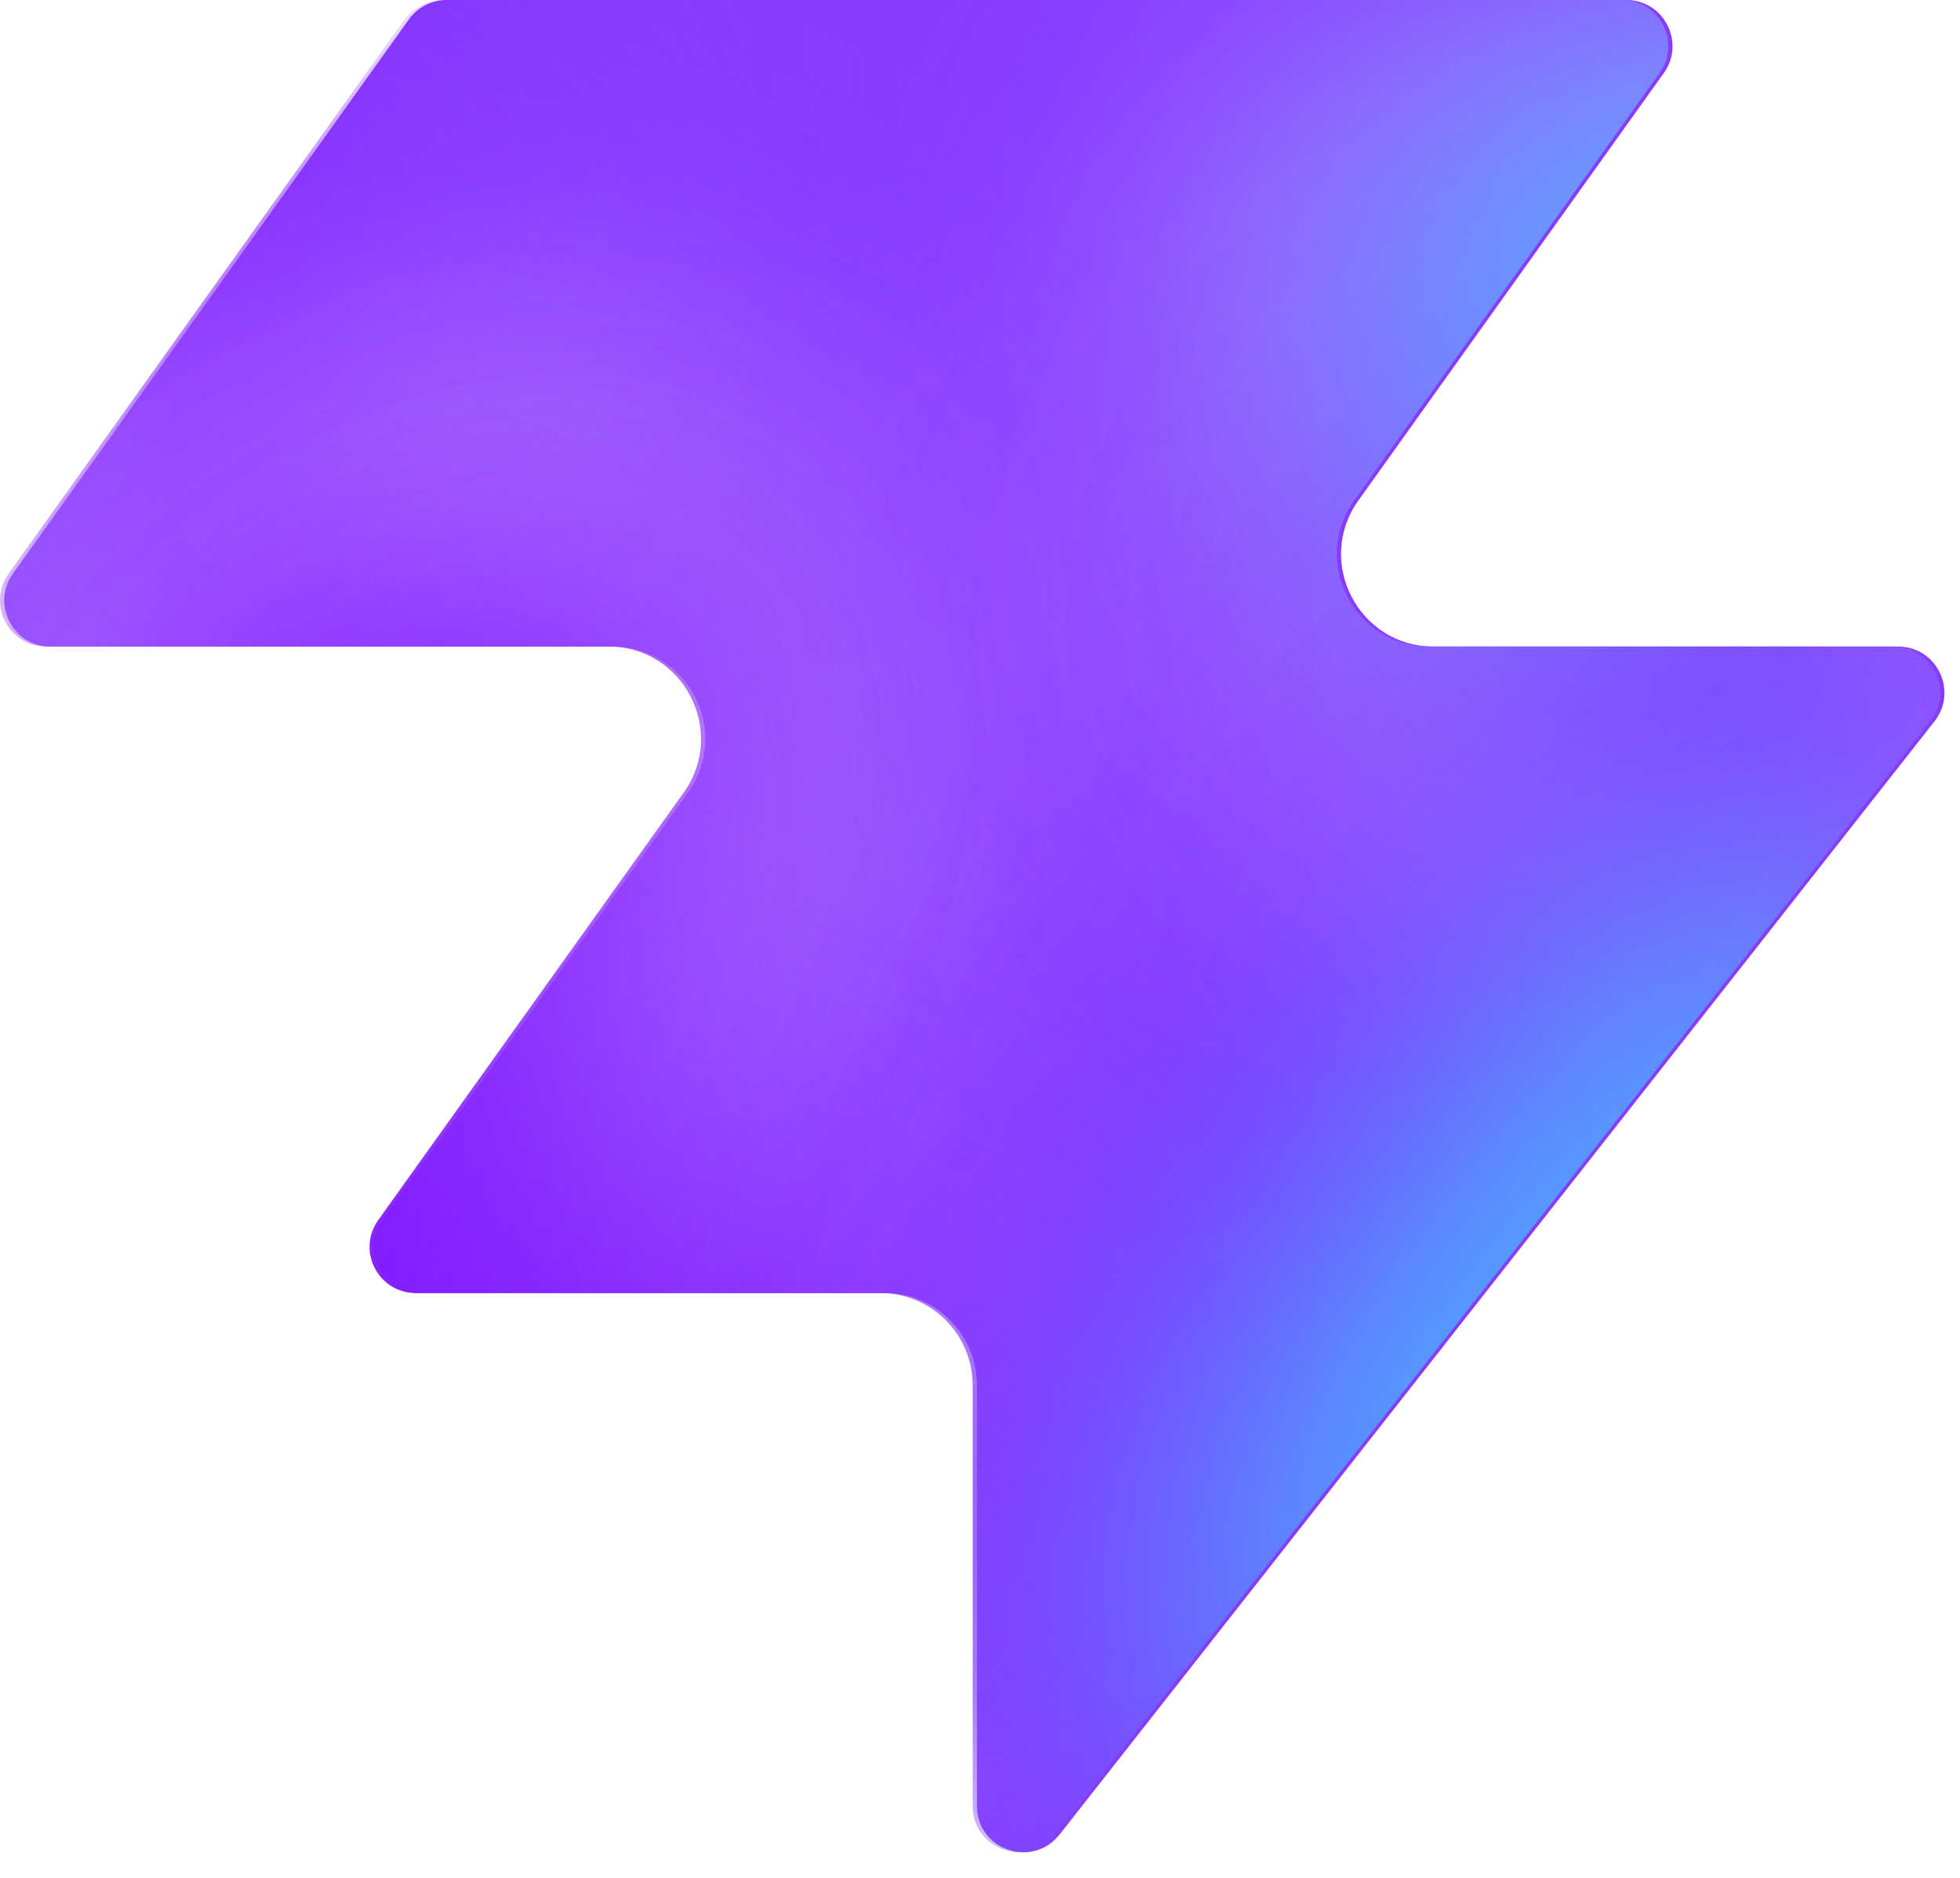
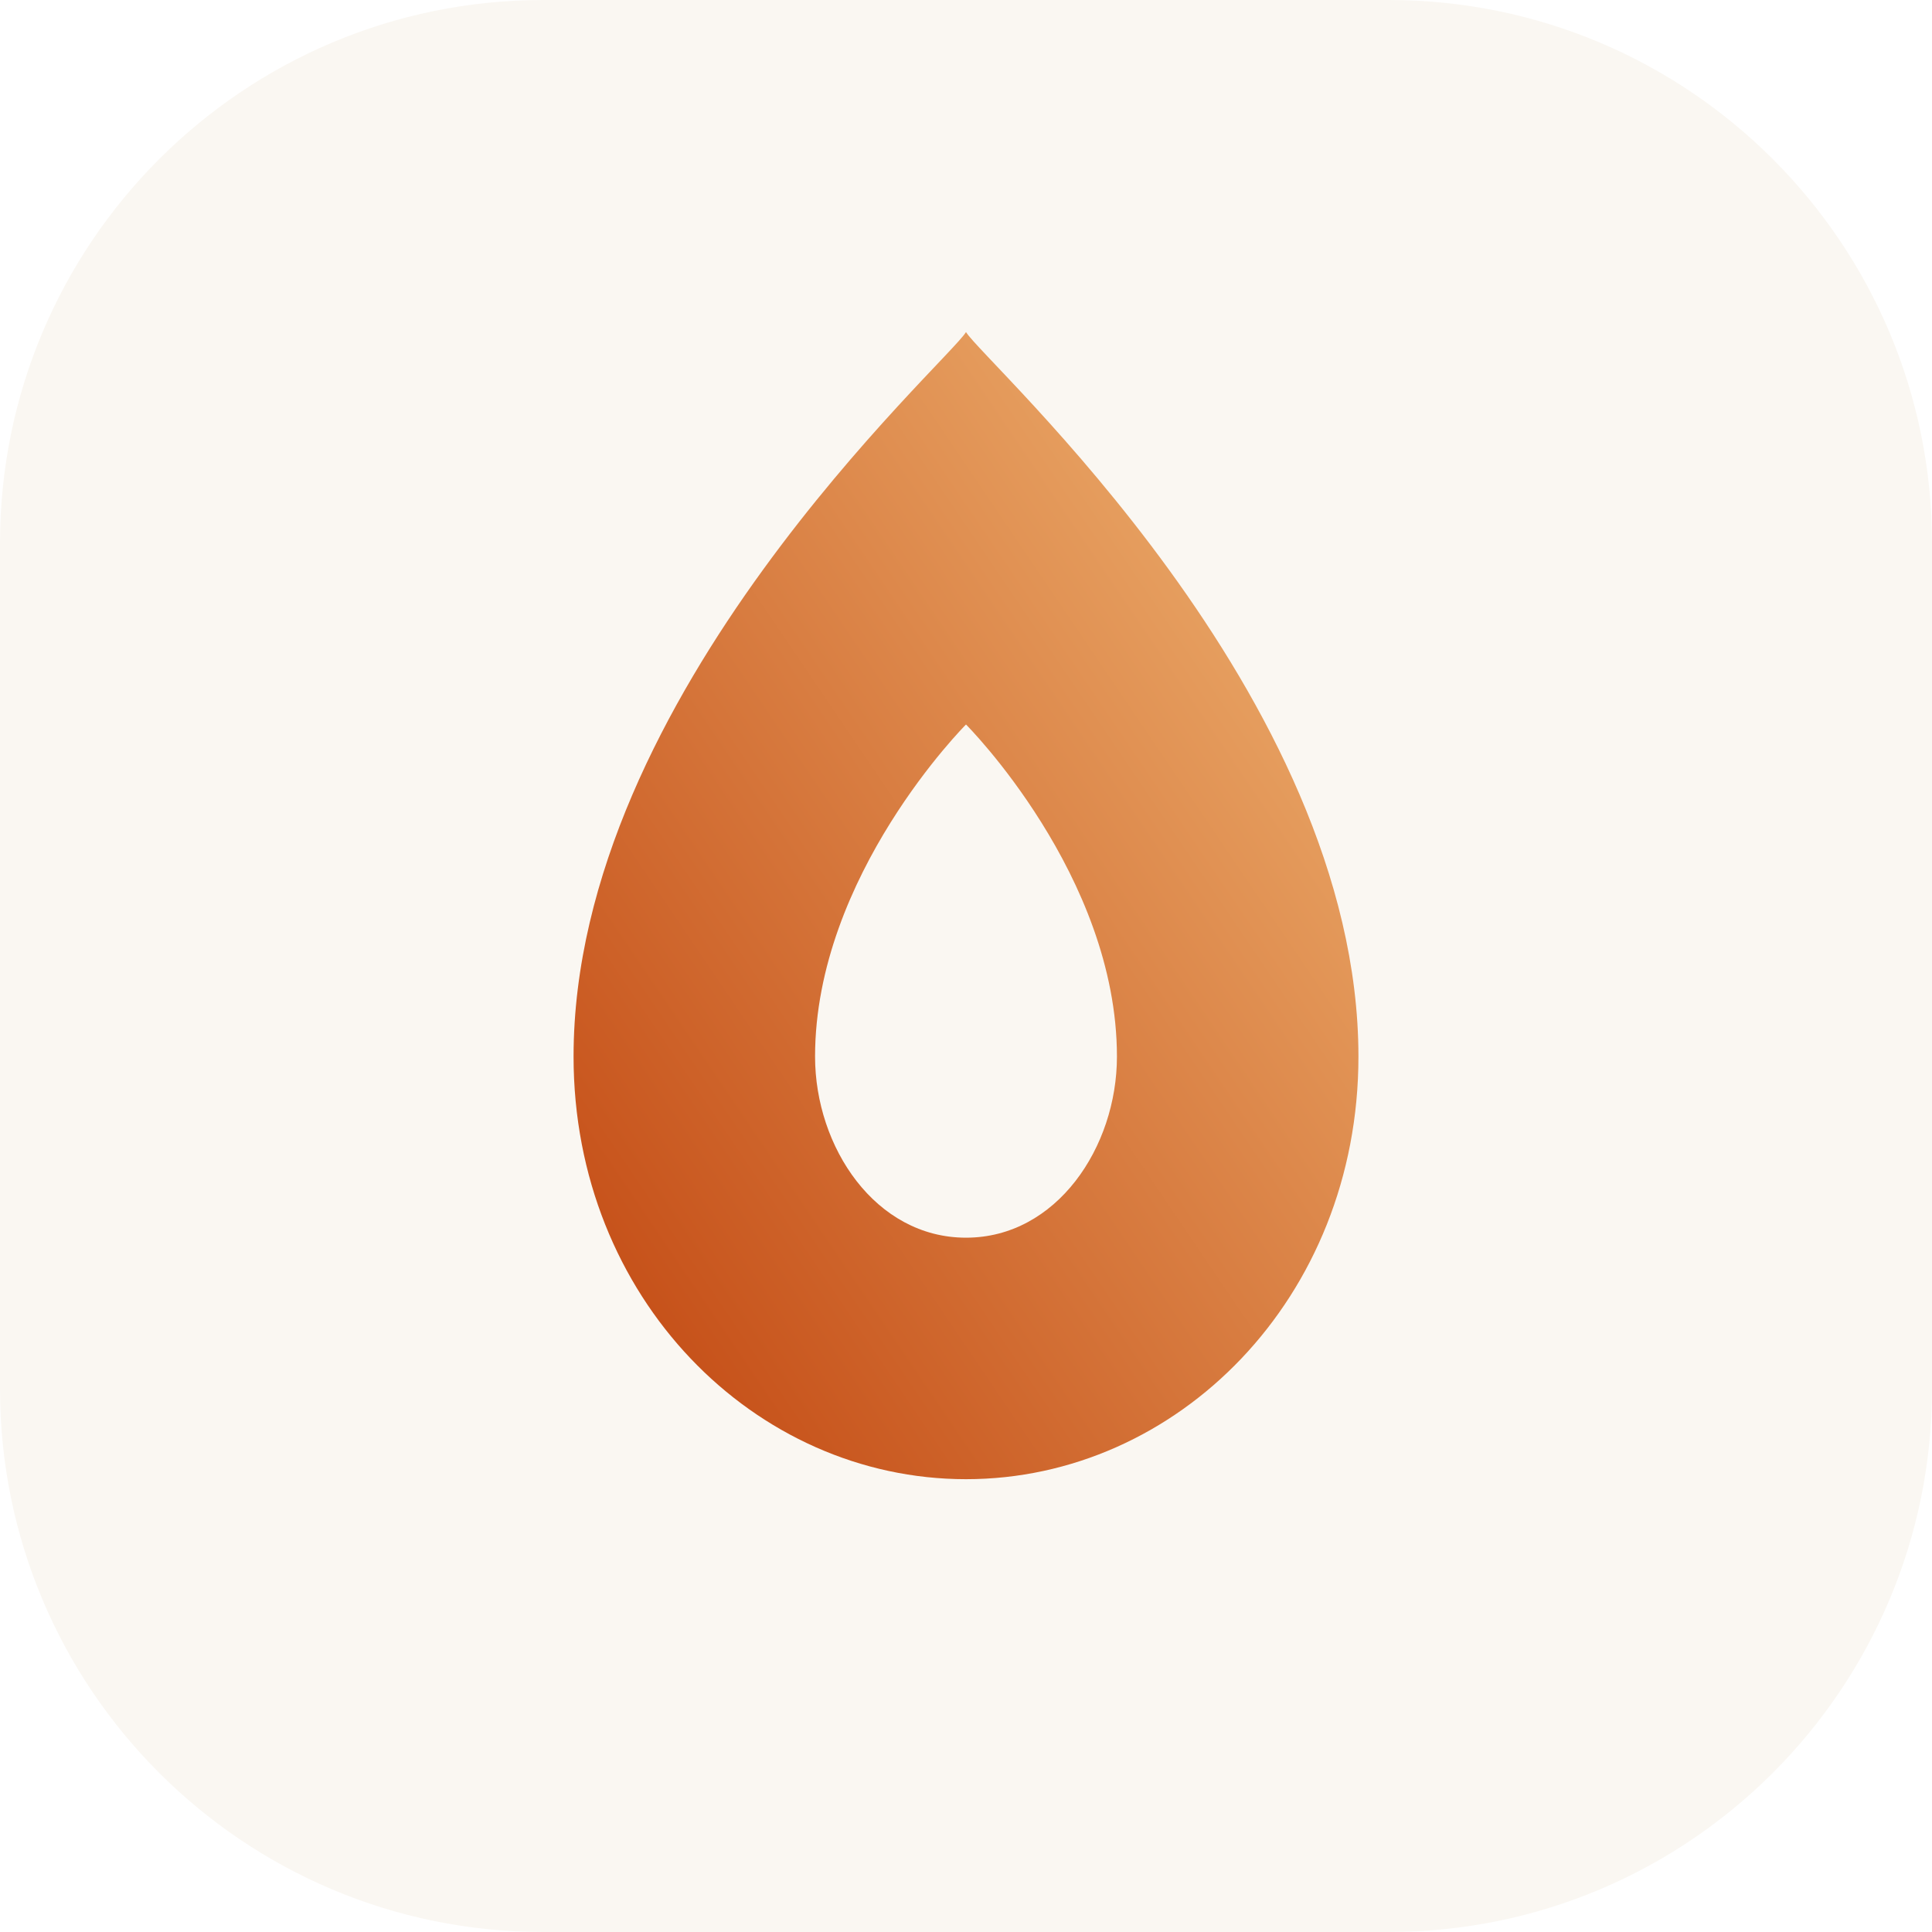
- <svg xmlns="http://www.w3.org/2000/svg" width="48" height="46" fill="none" viewBox="0 0 48 46">
-   <path fill="#863bff" d="M25.946 44.938c-.664.845-2.021.375-2.021-.698V33.937a2.26 2.26 0 0 0-2.262-2.262H10.287c-.92 0-1.456-1.04-.92-1.788l7.48-10.471c1.07-1.497 0-3.578-1.842-3.578H1.237c-.92 0-1.456-1.04-.92-1.788L10.013.474c.214-.297.556-.474.92-.474h28.894c.92 0 1.456 1.04.92 1.788l-7.48 10.471c-1.07 1.498 0 3.579 1.842 3.579h11.377c.943 0 1.473 1.088.89 1.83L25.947 44.94z" style="fill:#863bff;fill:color(display-p3 .525 .23 1);fill-opacity:1" />
-   <mask id="a" width="48" height="46" x="0" y="0" maskUnits="userSpaceOnUse" style="mask-type:alpha">
-     <path fill="#000" d="M25.842 44.938c-.664.844-2.021.375-2.021-.698V33.937a2.26 2.26 0 0 0-2.262-2.262H10.183c-.92 0-1.456-1.04-.92-1.788l7.48-10.471c1.07-1.498 0-3.579-1.842-3.579H1.133c-.92 0-1.456-1.04-.92-1.787L9.91.473c.214-.297.556-.474.92-.474h28.894c.92 0 1.456 1.04.92 1.788l-7.48 10.471c-1.07 1.498 0 3.578 1.842 3.578h11.377c.943 0 1.473 1.088.89 1.832L25.843 44.94z" style="fill:#000;fill-opacity:1" />
-   </mask>
-   <g mask="url(#a)">
-     <g filter="url(#b)">
-       <ellipse cx="5.508" cy="14.704" fill="#ede6ff" rx="5.508" ry="14.704" style="fill:#ede6ff;fill:color(display-p3 .927 .903 1);fill-opacity:1" transform="matrix(.00324 1 1 -.00324 -4.47 31.516)" />
-     </g>
-     <g filter="url(#c)">
-       <ellipse cx="10.399" cy="29.851" fill="#ede6ff" rx="10.399" ry="29.851" style="fill:#ede6ff;fill:color(display-p3 .927 .903 1);fill-opacity:1" transform="matrix(.00324 1 1 -.00324 -39.328 7.883)" />
-     </g>
-     <g filter="url(#d)">
-       <ellipse cx="5.508" cy="30.487" fill="#7e14ff" rx="5.508" ry="30.487" style="fill:#7e14ff;fill:color(display-p3 .492 .077 1);fill-opacity:1" transform="rotate(89.814 -25.913 -14.639)scale(1 -1)" />
-     </g>
-     <g filter="url(#e)">
-       <ellipse cx="5.508" cy="30.599" fill="#7e14ff" rx="5.508" ry="30.599" style="fill:#7e14ff;fill:color(display-p3 .492 .077 1);fill-opacity:1" transform="rotate(89.814 -32.644 -3.334)scale(1 -1)" />
-     </g>
-     <g filter="url(#f)">
-       <ellipse cx="5.508" cy="30.599" fill="#7e14ff" rx="5.508" ry="30.599" style="fill:#7e14ff;fill:color(display-p3 .492 .077 1);fill-opacity:1" transform="matrix(.00324 1 1 -.00324 -34.34 30.47)" />
-     </g>
-     <g filter="url(#g)">
-       <ellipse cx="14.072" cy="22.078" fill="#ede6ff" rx="14.072" ry="22.078" style="fill:#ede6ff;fill:color(display-p3 .927 .903 1);fill-opacity:1" transform="rotate(93.35 24.506 48.493)scale(-1 1)" />
-     </g>
-     <g filter="url(#h)">
-       <ellipse cx="3.47" cy="21.501" fill="#7e14ff" rx="3.47" ry="21.501" style="fill:#7e14ff;fill:color(display-p3 .492 .077 1);fill-opacity:1" transform="rotate(89.009 28.708 47.59)scale(-1 1)" />
-     </g>
-     <g filter="url(#i)">
-       <ellipse cx="3.47" cy="21.501" fill="#7e14ff" rx="3.47" ry="21.501" style="fill:#7e14ff;fill:color(display-p3 .492 .077 1);fill-opacity:1" transform="rotate(89.009 28.708 47.59)scale(-1 1)" />
-     </g>
-     <g filter="url(#j)">
-       <ellipse cx=".387" cy="8.972" fill="#7e14ff" rx="4.407" ry="29.108" style="fill:#7e14ff;fill:color(display-p3 .492 .077 1);fill-opacity:1" transform="rotate(39.51 .387 8.972)" />
-     </g>
-     <g filter="url(#k)">
-       <ellipse cx="47.523" cy="-6.092" fill="#7e14ff" rx="4.407" ry="29.108" style="fill:#7e14ff;fill:color(display-p3 .492 .077 1);fill-opacity:1" transform="rotate(37.892 47.523 -6.092)" />
-     </g>
-     <g filter="url(#l)">
-       <ellipse cx="41.412" cy="6.333" fill="#47bfff" rx="5.971" ry="9.665" style="fill:#47bfff;fill:color(display-p3 .28 .748 1);fill-opacity:1" transform="rotate(37.892 41.412 6.333)" />
-     </g>
-     <g filter="url(#m)">
-       <ellipse cx="-1.879" cy="38.332" fill="#7e14ff" rx="4.407" ry="29.108" style="fill:#7e14ff;fill:color(display-p3 .492 .077 1);fill-opacity:1" transform="rotate(37.892 -1.88 38.332)" />
-     </g>
-     <g filter="url(#n)">
-       <ellipse cx="-1.879" cy="38.332" fill="#7e14ff" rx="4.407" ry="29.108" style="fill:#7e14ff;fill:color(display-p3 .492 .077 1);fill-opacity:1" transform="rotate(37.892 -1.88 38.332)" />
-     </g>
-     <g filter="url(#o)">
-       <ellipse cx="35.651" cy="29.907" fill="#7e14ff" rx="4.407" ry="29.108" style="fill:#7e14ff;fill:color(display-p3 .492 .077 1);fill-opacity:1" transform="rotate(37.892 35.651 29.907)" />
-     </g>
-     <g filter="url(#p)">
-       <ellipse cx="38.418" cy="32.4" fill="#47bfff" rx="5.971" ry="15.297" style="fill:#47bfff;fill:color(display-p3 .28 .748 1);fill-opacity:1" transform="rotate(37.892 38.418 32.4)" />
-     </g>
-   </g>
+ <svg xmlns="http://www.w3.org/2000/svg" viewBox="0 0 32 32" fill="none">
  <defs>
-     <filter id="b" width="60.045" height="41.654" x="-19.77" y="16.149" color-interpolation-filters="sRGB" filterUnits="userSpaceOnUse">
-       <feFlood flood-opacity="0" result="BackgroundImageFix" />
-       <feBlend in="SourceGraphic" in2="BackgroundImageFix" result="shape" />
-       <feGaussianBlur result="effect1_foregroundBlur_2002_17158" stdDeviation="7.659" />
-     </filter>
-     <filter id="c" width="90.34" height="51.437" x="-54.613" y="-7.533" color-interpolation-filters="sRGB" filterUnits="userSpaceOnUse">
-       <feFlood flood-opacity="0" result="BackgroundImageFix" />
-       <feBlend in="SourceGraphic" in2="BackgroundImageFix" result="shape" />
-       <feGaussianBlur result="effect1_foregroundBlur_2002_17158" stdDeviation="7.659" />
-     </filter>
-     <filter id="d" width="79.355" height="29.4" x="-49.64" y="2.03" color-interpolation-filters="sRGB" filterUnits="userSpaceOnUse">
-       <feFlood flood-opacity="0" result="BackgroundImageFix" />
-       <feBlend in="SourceGraphic" in2="BackgroundImageFix" result="shape" />
-       <feGaussianBlur result="effect1_foregroundBlur_2002_17158" stdDeviation="4.596" />
-     </filter>
-     <filter id="e" width="79.579" height="29.4" x="-45.045" y="20.029" color-interpolation-filters="sRGB" filterUnits="userSpaceOnUse">
-       <feFlood flood-opacity="0" result="BackgroundImageFix" />
-       <feBlend in="SourceGraphic" in2="BackgroundImageFix" result="shape" />
-       <feGaussianBlur result="effect1_foregroundBlur_2002_17158" stdDeviation="4.596" />
-     </filter>
-     <filter id="f" width="79.579" height="29.4" x="-43.513" y="21.178" color-interpolation-filters="sRGB" filterUnits="userSpaceOnUse">
-       <feFlood flood-opacity="0" result="BackgroundImageFix" />
-       <feBlend in="SourceGraphic" in2="BackgroundImageFix" result="shape" />
-       <feGaussianBlur result="effect1_foregroundBlur_2002_17158" stdDeviation="4.596" />
-     </filter>
-     <filter id="g" width="74.749" height="58.852" x="15.756" y="-17.901" color-interpolation-filters="sRGB" filterUnits="userSpaceOnUse">
-       <feFlood flood-opacity="0" result="BackgroundImageFix" />
-       <feBlend in="SourceGraphic" in2="BackgroundImageFix" result="shape" />
-       <feGaussianBlur result="effect1_foregroundBlur_2002_17158" stdDeviation="7.659" />
-     </filter>
-     <filter id="h" width="61.377" height="25.362" x="23.548" y="2.284" color-interpolation-filters="sRGB" filterUnits="userSpaceOnUse">
-       <feFlood flood-opacity="0" result="BackgroundImageFix" />
-       <feBlend in="SourceGraphic" in2="BackgroundImageFix" result="shape" />
-       <feGaussianBlur result="effect1_foregroundBlur_2002_17158" stdDeviation="4.596" />
-     </filter>
-     <filter id="i" width="61.377" height="25.362" x="23.548" y="2.284" color-interpolation-filters="sRGB" filterUnits="userSpaceOnUse">
-       <feFlood flood-opacity="0" result="BackgroundImageFix" />
-       <feBlend in="SourceGraphic" in2="BackgroundImageFix" result="shape" />
-       <feGaussianBlur result="effect1_foregroundBlur_2002_17158" stdDeviation="4.596" />
-     </filter>
-     <filter id="j" width="56.045" height="63.649" x="-27.636" y="-22.853" color-interpolation-filters="sRGB" filterUnits="userSpaceOnUse">
-       <feFlood flood-opacity="0" result="BackgroundImageFix" />
-       <feBlend in="SourceGraphic" in2="BackgroundImageFix" result="shape" />
-       <feGaussianBlur result="effect1_foregroundBlur_2002_17158" stdDeviation="4.596" />
-     </filter>
-     <filter id="k" width="54.814" height="64.646" x="20.116" y="-38.415" color-interpolation-filters="sRGB" filterUnits="userSpaceOnUse">
-       <feFlood flood-opacity="0" result="BackgroundImageFix" />
-       <feBlend in="SourceGraphic" in2="BackgroundImageFix" result="shape" />
-       <feGaussianBlur result="effect1_foregroundBlur_2002_17158" stdDeviation="4.596" />
-     </filter>
-     <filter id="l" width="33.541" height="35.313" x="24.641" y="-11.323" color-interpolation-filters="sRGB" filterUnits="userSpaceOnUse">
-       <feFlood flood-opacity="0" result="BackgroundImageFix" />
-       <feBlend in="SourceGraphic" in2="BackgroundImageFix" result="shape" />
-       <feGaussianBlur result="effect1_foregroundBlur_2002_17158" stdDeviation="4.596" />
-     </filter>
-     <filter id="m" width="54.814" height="64.646" x="-29.286" y="6.009" color-interpolation-filters="sRGB" filterUnits="userSpaceOnUse">
-       <feFlood flood-opacity="0" result="BackgroundImageFix" />
-       <feBlend in="SourceGraphic" in2="BackgroundImageFix" result="shape" />
-       <feGaussianBlur result="effect1_foregroundBlur_2002_17158" stdDeviation="4.596" />
-     </filter>
-     <filter id="n" width="54.814" height="64.646" x="-29.286" y="6.009" color-interpolation-filters="sRGB" filterUnits="userSpaceOnUse">
-       <feFlood flood-opacity="0" result="BackgroundImageFix" />
-       <feBlend in="SourceGraphic" in2="BackgroundImageFix" result="shape" />
-       <feGaussianBlur result="effect1_foregroundBlur_2002_17158" stdDeviation="4.596" />
-     </filter>
-     <filter id="o" width="54.814" height="64.646" x="8.244" y="-2.416" color-interpolation-filters="sRGB" filterUnits="userSpaceOnUse">
-       <feFlood flood-opacity="0" result="BackgroundImageFix" />
-       <feBlend in="SourceGraphic" in2="BackgroundImageFix" result="shape" />
-       <feGaussianBlur result="effect1_foregroundBlur_2002_17158" stdDeviation="4.596" />
-     </filter>
-     <filter id="p" width="39.409" height="43.623" x="18.713" y="10.588" color-interpolation-filters="sRGB" filterUnits="userSpaceOnUse">
-       <feFlood flood-opacity="0" result="BackgroundImageFix" />
-       <feBlend in="SourceGraphic" in2="BackgroundImageFix" result="shape" />
-       <feGaussianBlur result="effect1_foregroundBlur_2002_17158" stdDeviation="4.596" />
-     </filter>
+     <linearGradient id="friction-grad" x1="0%" y1="100%" x2="100%" y2="0%">
+       <stop offset="0%" stop-color="#C1440E" />
+       <stop offset="100%" stop-color="#F0B775" />
+     </linearGradient>
  </defs>
+   <rect width="32" height="32" rx="9" fill="#FAF7F2" />
+   <path fill-rule="evenodd" clip-rule="evenodd" d="M16 5.5C16.3 6 22.5 11.5 22.5 17.5C22.5 21.5 19.5 24.5 16 24.5C12.5 24.5 9.5 21.5 9.5 17.5C9.5 11.5 15.7 6 16 5.5ZM16 12C16 12 13.5 14.5 13.5 17.5C13.5 19 14.5 20.5 16 20.5C17.5 20.5 18.5 19 18.5 17.5C18.5 14.5 16 12 16 12Z" fill="url(#friction-grad)" />
</svg>
